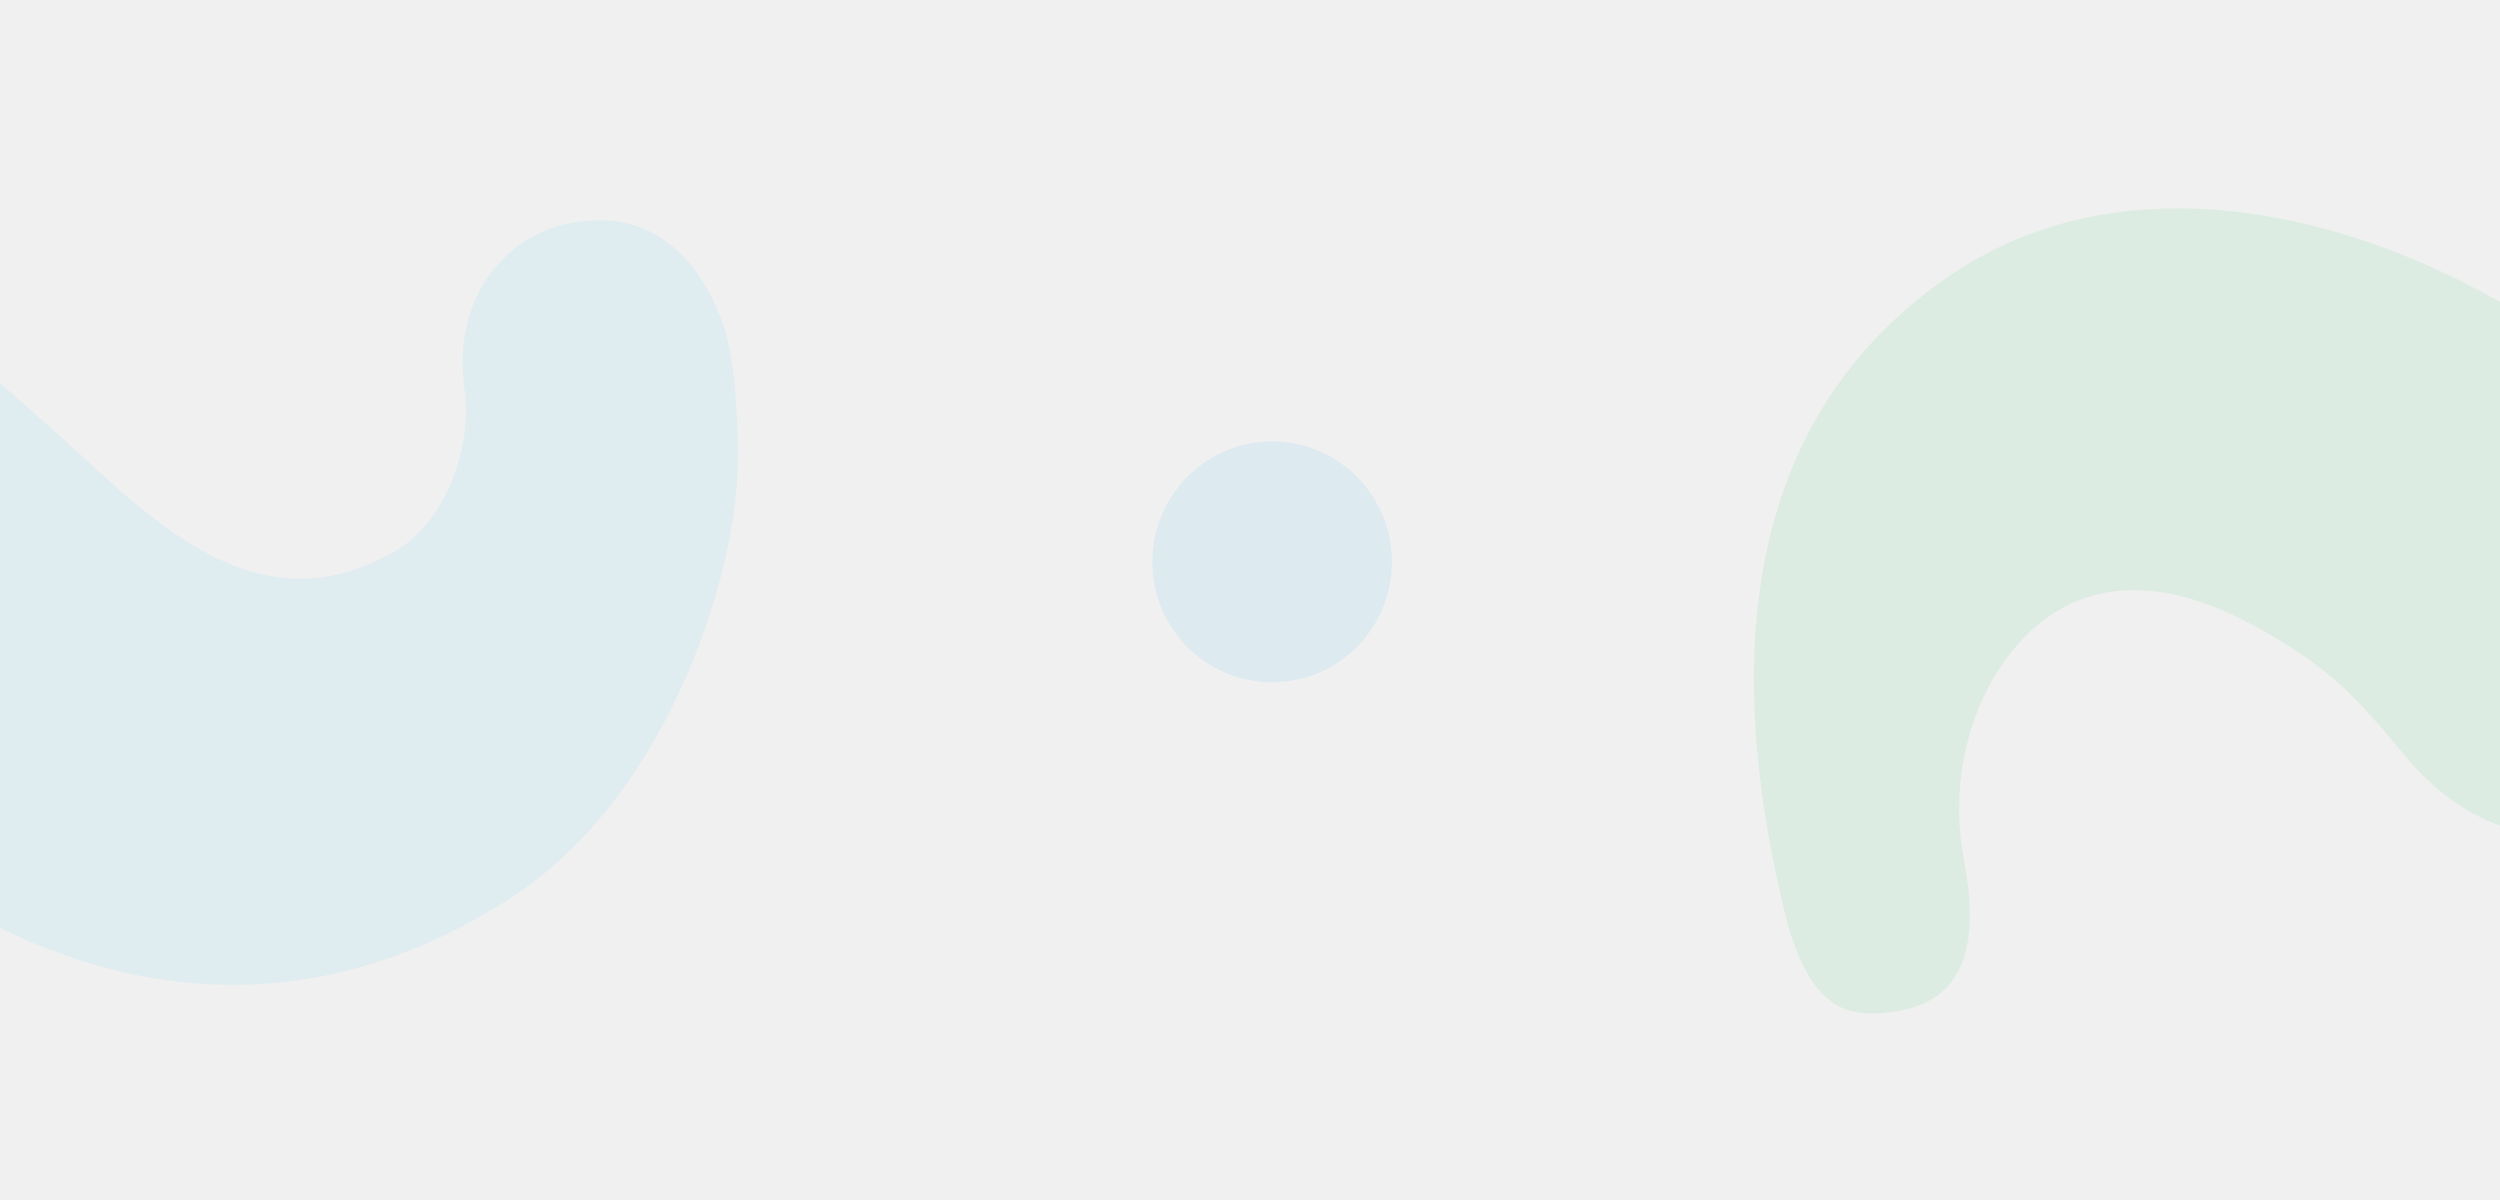
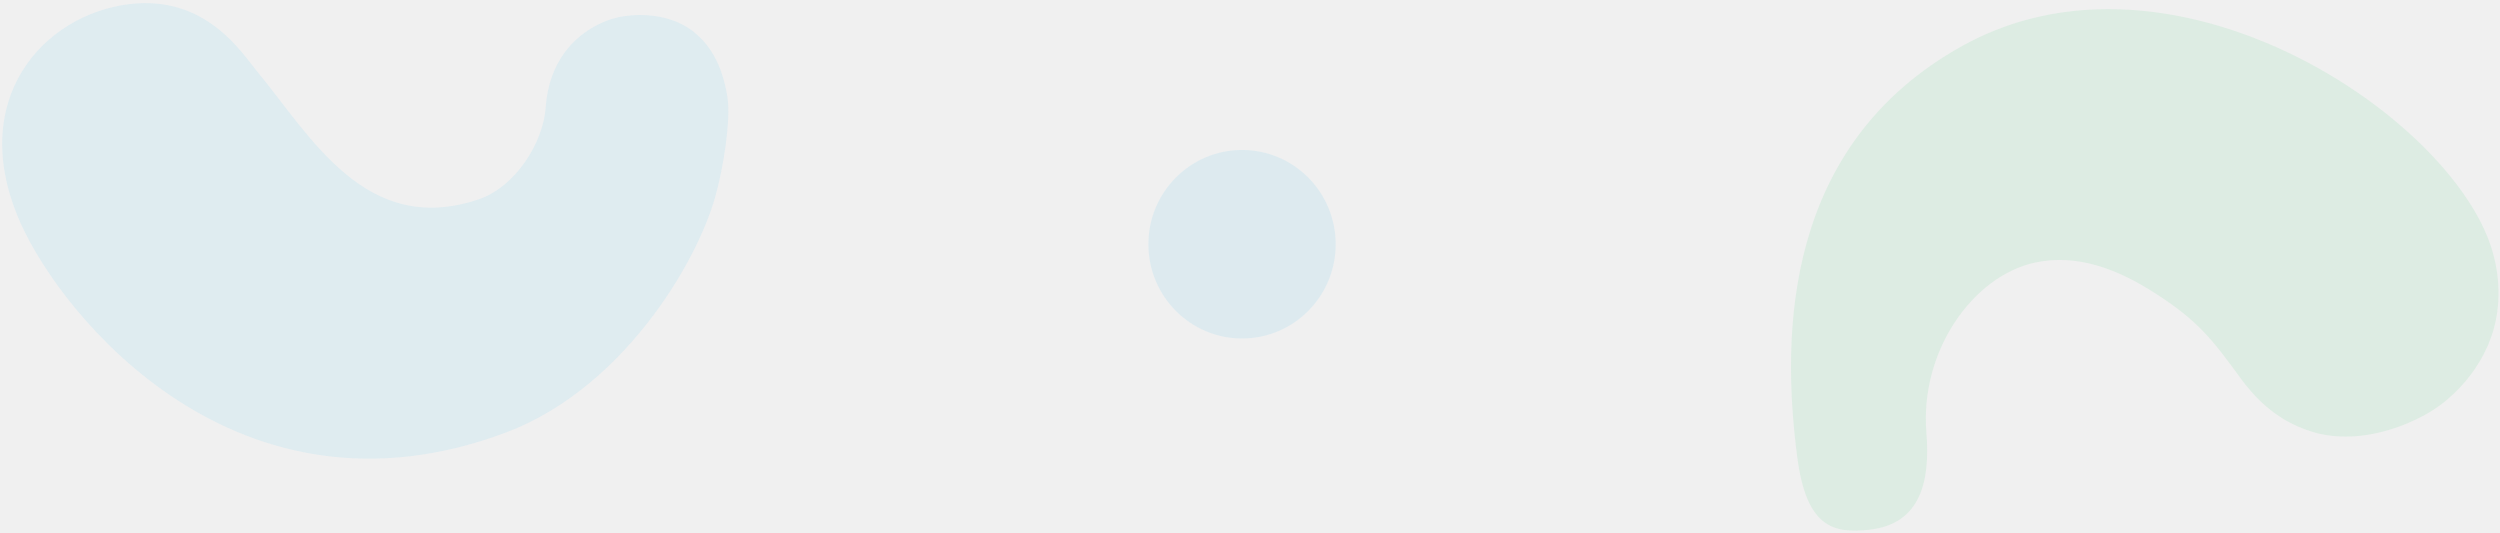
- <svg xmlns="http://www.w3.org/2000/svg" width="1920" height="921" viewBox="0 0 1920 921" fill="none">
-   <path opacity="0.1" d="M977 524C1027.81 524 1069 482.587 1069 431.5C1069 380.414 1027.81 339 977 339C926.19 339 885 380.414 885 431.5C885 482.587 926.19 524 977 524Z" fill="#36BBED" />
-   <path d="M1458.12 776.356C1514.75 766.777 1518.69 715.334 1508.32 660.569C1490.53 566.997 1539.14 476.809 1605.95 457.799C1652.02 444.669 1699.21 461.82 1741.26 486.242C1791.94 515.624 1809.58 535.617 1845.85 579.055C1846.05 579.323 1846.32 579.609 1846.52 579.878C1854.94 589.956 1863.47 598.68 1872.13 606.049C1872.19 606.175 1872.33 606.209 1872.44 606.31C1876.22 609.511 1880 612.385 1883.8 615.084C1884.77 615.801 1885.75 616.518 1886.74 617.168C1889.37 618.99 1892.05 620.57 1894.73 622.15C1896.55 623.223 1898.29 624.387 1900.18 625.369C1901 625.792 1901.77 626.131 1902.59 626.554C1911.73 631.242 1921.35 634.921 1931.35 637.531C1933.89 638.165 1936.42 638.908 1938.94 639.392C1939.07 639.426 1939.19 639.418 1939.33 639.453C1971.94 645.569 2003.76 638.124 2031.96 624.494C2039.37 620.742 2046.84 616.53 2054.4 611.466C2055.96 610.363 2057.49 609.326 2059.01 608.14C2060.08 607.352 2061.2 606.539 2062.24 605.709C2065.3 603.268 2068.24 600.727 2071.11 598.059C2071.39 597.802 2071.67 597.544 2072 597.262C2073.99 595.392 2075.84 593.379 2077.74 591.342C2092.68 575.383 2106.1 554.271 2113.74 529.094C2113.86 528.652 2114.01 528.251 2114.15 527.85C2114.89 525.304 2115.44 522.64 2116.04 520.059C2116.72 517.17 2117.46 514.297 2117.95 511.289C2117.95 511.289 2117.96 511.181 2117.98 511.114C2122.85 481.822 2119.6 448.752 2105.04 413.874C2102.11 407.208 2098.87 400.498 2095.03 393.676C2045.55 305.76 1917.7 209.462 1779.08 174.075C1683.09 149.565 1581.93 154.235 1498.1 211.187C1314.67 335.784 1335.79 554.119 1369.59 696.476C1388.78 777.295 1419.09 782.98 1458.08 776.381L1458.12 776.356Z" fill="#3ACA70" fill-opacity="0.1" />
-   <path opacity="0.1" d="M549.914 235.641C549.846 235.421 549.702 235.189 549.601 234.979C545.846 226.688 541.749 219.297 537.412 212.776C537.382 212.681 537.297 212.639 537.267 212.544C535.377 209.715 533.412 207.116 531.4 204.601C530.878 203.969 530.379 203.296 529.857 202.664C528.458 200.959 527.009 199.443 525.549 197.895C524.573 196.852 523.611 195.736 522.578 194.746C522.114 194.304 521.679 193.956 521.216 193.513C516.133 188.709 510.536 184.479 504.53 180.93C503.023 180.053 501.486 179.082 499.975 178.309C499.889 178.267 499.803 178.225 499.717 178.183C479.76 168.208 458.145 167.382 437.84 171.397C432.482 172.549 427.002 174.016 421.336 176.058C420.16 176.494 418.994 176.961 417.861 177.417C417.017 177.749 416.206 178.071 415.382 178.466C413.055 179.537 410.725 180.712 408.456 181.972C408.243 182.107 407.987 182.221 407.765 182.325C406.188 183.231 404.683 184.253 403.126 185.222C390.953 193.194 378.919 204.922 369.964 220.386C369.823 220.637 369.649 220.899 369.508 221.15C368.606 222.709 367.851 224.394 367.011 226.037C366.12 227.869 365.176 229.648 364.38 231.554C364.38 231.554 364.366 231.627 364.343 231.669C356.427 250.504 353.193 273.199 356.847 299.236C356.882 299.467 356.874 299.677 356.918 299.939C362.763 339.936 344.108 399.275 304.641 422.592C189.259 490.774 103.94 384.038 29.107 319.962C8.053 301.938 -45.822 241.516 -128.297 268.984C-220.498 299.724 -286.02 416.595 -194.494 549.504C-125.019 650.404 121.182 865.358 392.64 689.342C455.18 648.785 499.124 583.773 527.179 519.156C551.243 463.794 563.642 408.719 566.006 369.617C568.241 333.283 564.638 274.459 555.25 248.827C553.561 244.173 551.752 239.834 549.881 235.652L549.914 235.641Z" fill="#44C8F5" />
+ <svg xmlns="http://www.w3.org/2000/svg" width="2042" height="435" viewBox="0 0 2042 435" fill="none">
+   <g clip-path="url(#clip0_8200_18390)">
+     <path opacity="0.1" d="M1014.5 276.491C1056.75 276.491 1091 242.017 1091 199.491C1091 156.966 1056.75 122.491 1014.5 122.491C972.25 122.491 938 156.966 938 199.491C938 242.017 972.25 276.491 1014.5 276.491Z" fill="#36BBED" />
+     <path d="M1526.83 432.687C1569.47 428.026 1576.62 392.055 1573.48 353.23C1568.06 286.891 1611.42 225.348 1662.37 214.438C1697.49 206.9 1730.95 220.661 1760.01 239.339C1795.04 261.813 1806.42 276.492 1829.64 308.309C1829.77 308.505 1829.95 308.716 1830.07 308.912C1835.46 316.294 1841.05 322.729 1846.84 328.218C1846.87 328.309 1846.97 328.338 1847.05 328.413C1849.57 330.798 1852.13 332.953 1854.72 334.987C1855.38 335.525 1856.04 336.064 1856.72 336.557C1858.51 337.932 1860.36 339.139 1862.21 340.345C1863.46 341.165 1864.66 342.046 1865.97 342.804C1866.54 343.131 1867.09 343.397 1867.65 343.724C1874.02 347.348 1880.83 350.281 1888 352.479C1889.83 353.017 1891.64 353.63 1893.46 354.062C1893.55 354.091 1893.64 354.089 1893.74 354.118C1917.34 359.602 1941.47 355.535 1963.43 346.994C1969.22 344.63 1975.09 341.946 1981.09 338.666C1982.33 337.948 1983.55 337.277 1984.77 336.499C1985.63 335.985 1986.52 335.455 1987.36 334.91C1989.82 333.308 1992.2 331.631 1994.55 329.863C1994.77 329.693 1995 329.522 1995.27 329.336C1996.89 328.096 1998.42 326.75 2000 325.389C2012.36 314.73 2024.02 300.398 2031.74 283.001C2031.87 282.695 2032.01 282.419 2032.15 282.143C2032.9 280.383 2033.53 278.532 2034.19 276.743C2034.93 274.739 2035.71 272.749 2036.32 270.656C2036.32 270.656 2036.33 270.579 2036.36 270.533C2042.38 250.147 2042.7 226.812 2034.82 201.796C2033.21 197.01 2031.36 192.181 2029.09 187.251C1999.78 123.727 1913.25 51.462 1813.73 21.566C1744.81 0.859 1669.67 0.45 1603.02 37.376C1457.18 118.16 1454.76 272.209 1467.99 373.381C1475.51 430.818 1497.44 435.914 1526.79 432.702L1526.83 432.687Z" fill="#3ACA70" fill-opacity="0.1" />
+     <path opacity="0.1" d="M592.35 69.976C592.334 69.819 592.266 69.645 592.226 69.491C590.788 63.446 588.974 57.958 586.86 53.022C586.854 52.955 586.799 52.915 586.792 52.848C585.869 50.705 584.858 48.706 583.802 46.758C583.525 46.266 583.271 45.75 582.994 45.259C582.253 43.933 581.448 42.727 580.641 41.499C580.102 40.673 579.584 39.799 578.997 39.001C578.734 38.643 578.476 38.353 578.213 37.996C575.315 34.112 571.966 30.545 568.226 27.38C567.286 26.595 566.338 25.743 565.379 25.028C565.324 24.988 565.27 24.948 565.215 24.909C552.517 15.611 537.285 12.224 522.265 12.25C518.288 12.319 514.178 12.583 509.85 13.208C508.95 13.345 508.052 13.505 507.18 13.663C506.531 13.774 505.907 13.884 505.263 14.04C503.451 14.452 501.621 14.934 499.823 15.48C499.652 15.543 499.453 15.586 499.279 15.626C498.025 16.026 496.804 16.513 495.554 16.958C485.725 20.701 475.436 26.978 466.781 36.162C466.644 36.312 466.481 36.464 466.344 36.614C465.471 37.539 464.685 38.569 463.845 39.56C462.94 40.67 462.006 41.737 461.158 42.91C461.158 42.91 461.137 42.957 461.114 42.982C452.696 54.559 447.033 69.335 445.766 87.254C445.757 87.413 445.72 87.553 445.712 87.734C443.931 115.29 421.877 152.588 390.381 163.03C298.302 193.567 253.528 110.89 209.873 58.16C197.591 43.327 168.282 -4.207 105.62 3.375C35.562 11.875 -28.319 81.561 16.982 182.583C51.367 259.274 194.376 435.53 413.323 353.234C463.766 334.27 504.627 296.489 534.142 256.888C559.449 222.963 576.427 187.7 583.907 161.821C590.884 137.778 597.051 97.906 594.184 79.507C593.675 76.169 593.033 73.025 592.325 69.978L592.35 69.976Z" fill="#44C8F5" />
+   </g>
+   <defs>
+     <clipPath id="clip0_8200_18390">
+       <rect width="2042" height="435" fill="white" />
+     </clipPath>
+   </defs>
</svg>
